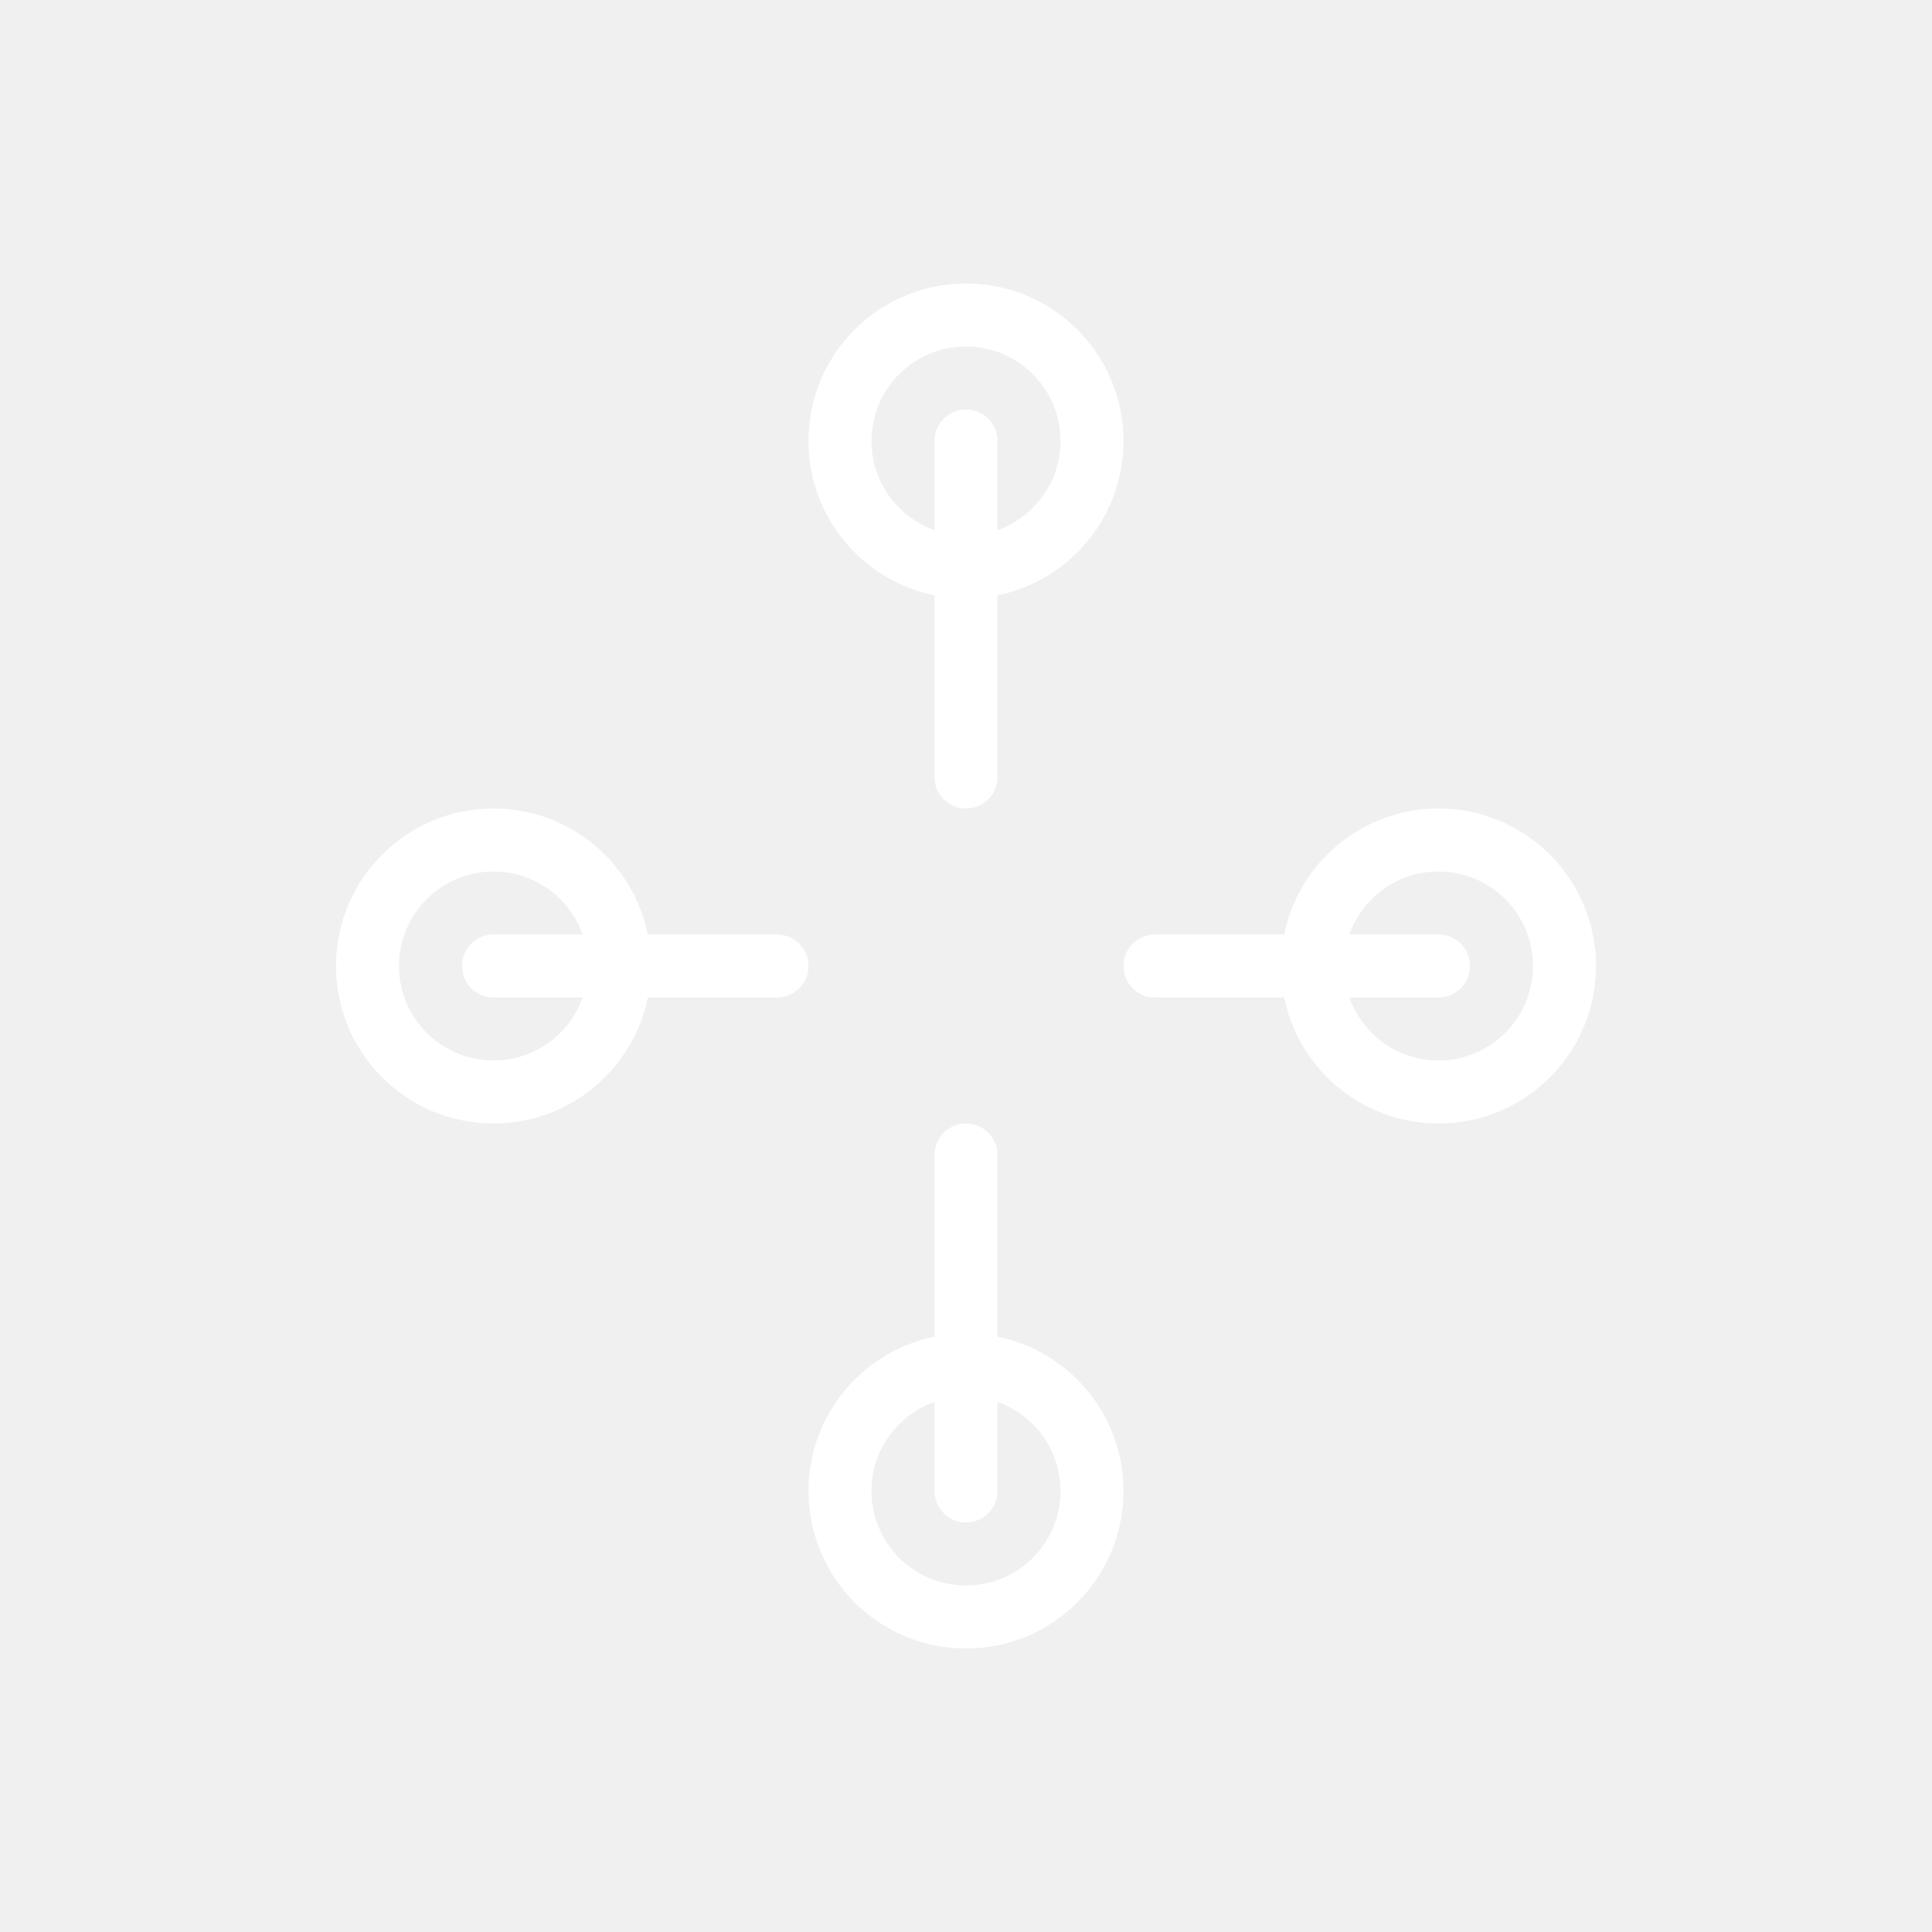
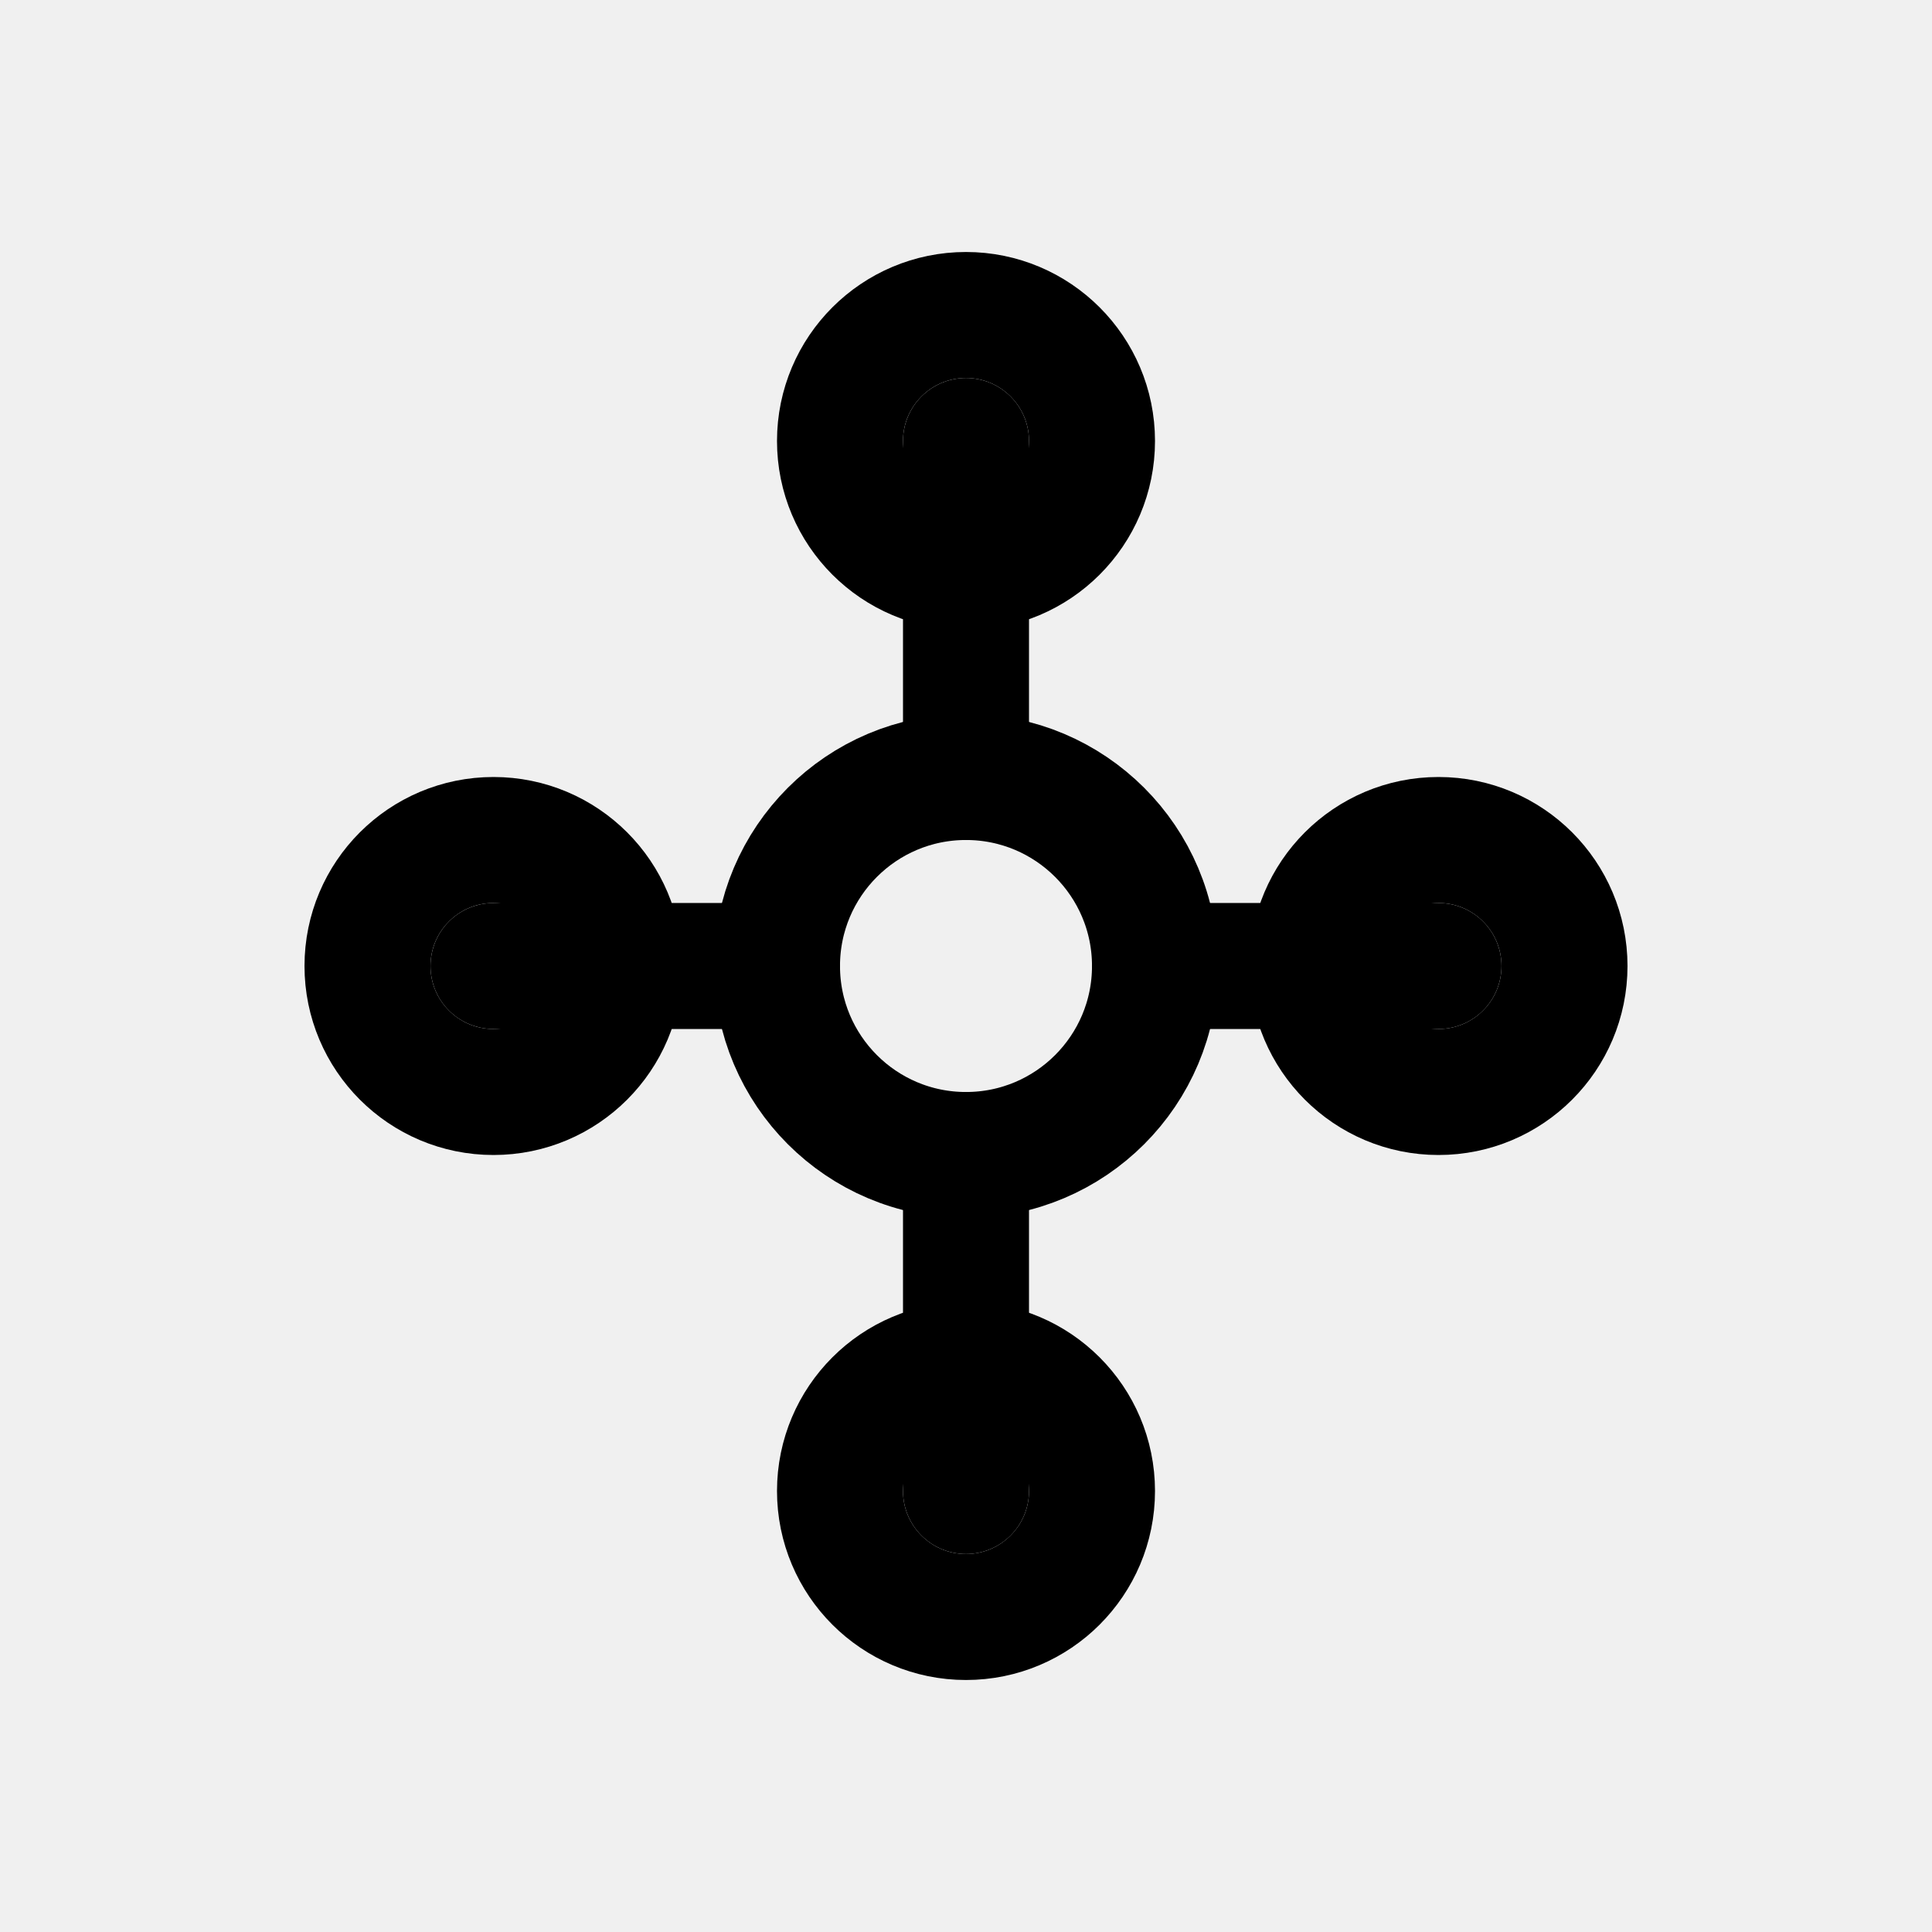
- <svg xmlns="http://www.w3.org/2000/svg" viewBox="0 0 736 736" preserveAspectRatio="xMidYMid meet" fill="none" stroke-linecap="round" stroke-linejoin="round" stroke-width="24" style="cursor:pointer">
-   <style>
-     .hub {
-       stroke: #f59e0b;
-       opacity: 0;
-       transition: opacity 0.6s ease;
-     }
-     svg:hover .hub {
-       opacity: 1;
-     }
-     .orbit {
-       transform-origin: 368px 368px; /* hub center */
-     }
-     svg:hover .orbit {
-       animation: orbit 12s linear infinite;
-     }
-     @keyframes orbit {
-       from { transform: rotate(0deg); }
-       to   { transform: rotate(360deg); }
-     }
-   </style>
-   <circle class="hub" cx="368" cy="368" r="72" />
-   <g class="orbit">
-     <circle cx="188" cy="368" r="48" stroke="#ffffff" />
-     <line x1="188" y1="368" x2="296" y2="368" stroke="#ffffff" />
-     <circle cx="548" cy="368" r="48" stroke="#ffffff" />
-     <line x1="548" y1="368" x2="440" y2="368" stroke="#ffffff" />
-     <circle cx="368" cy="168" r="48" stroke="#ffffff" />
-     <line x1="368" y1="168" x2="368" y2="296" stroke="#ffffff" />
-     <circle cx="368" cy="568" r="48" stroke="#ffffff" />
-     <line x1="368" y1="568" x2="368" y2="440" stroke="#ffffff" />
-   </g>
+ <svg xmlns="http://www.w3.org/2000/svg" viewBox="0 0 736 736" fill="none" stroke="currentColor" stroke-width="48" stroke-linecap="round" stroke-linejoin="round">
+   <circle cx="368" cy="368" r="72" />
+   <circle cx="188" cy="368" r="48" />
+   <line x1="188" y1="368" x2="296" y2="368" />
+   <circle cx="548" cy="368" r="48" />
+   <line x1="548" y1="368" x2="440" y2="368" />
+   <circle cx="368" cy="168" r="48" />
+   <line x1="368" y1="168" x2="368" y2="296" />
+   <circle cx="368" cy="568" r="48" />
+   <line x1="368" y1="568" x2="368" y2="440" />
</svg>
